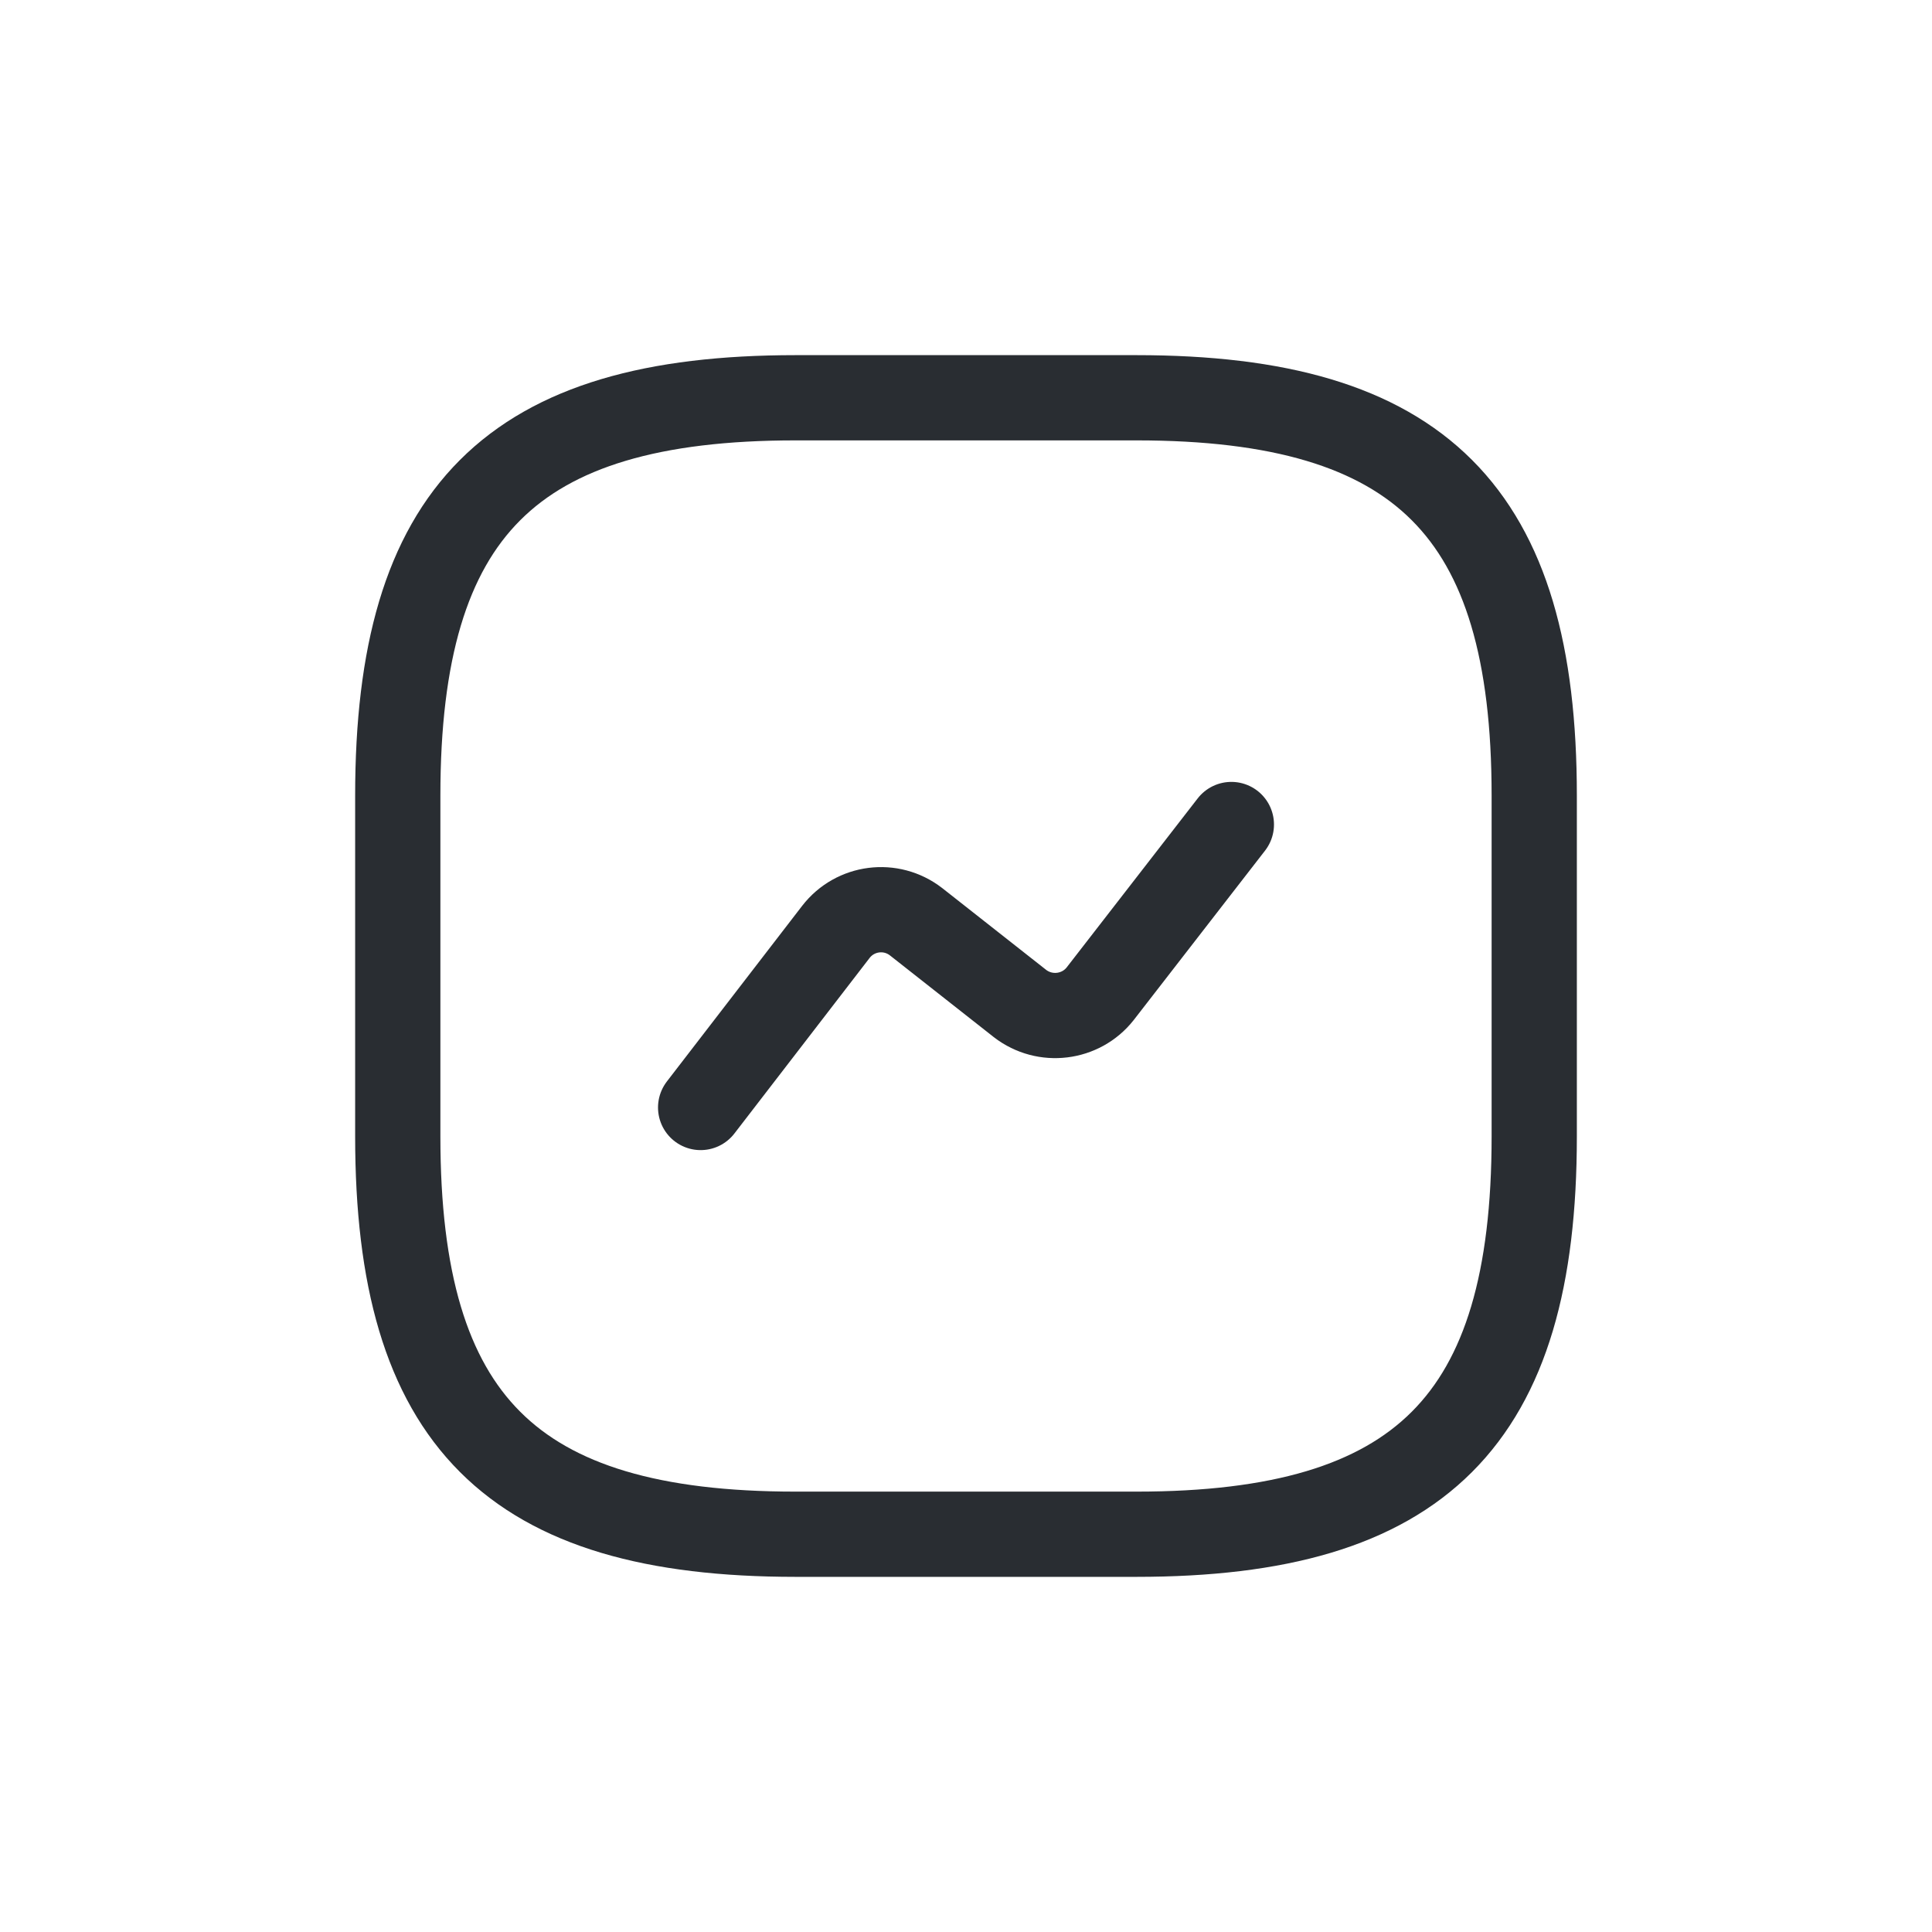
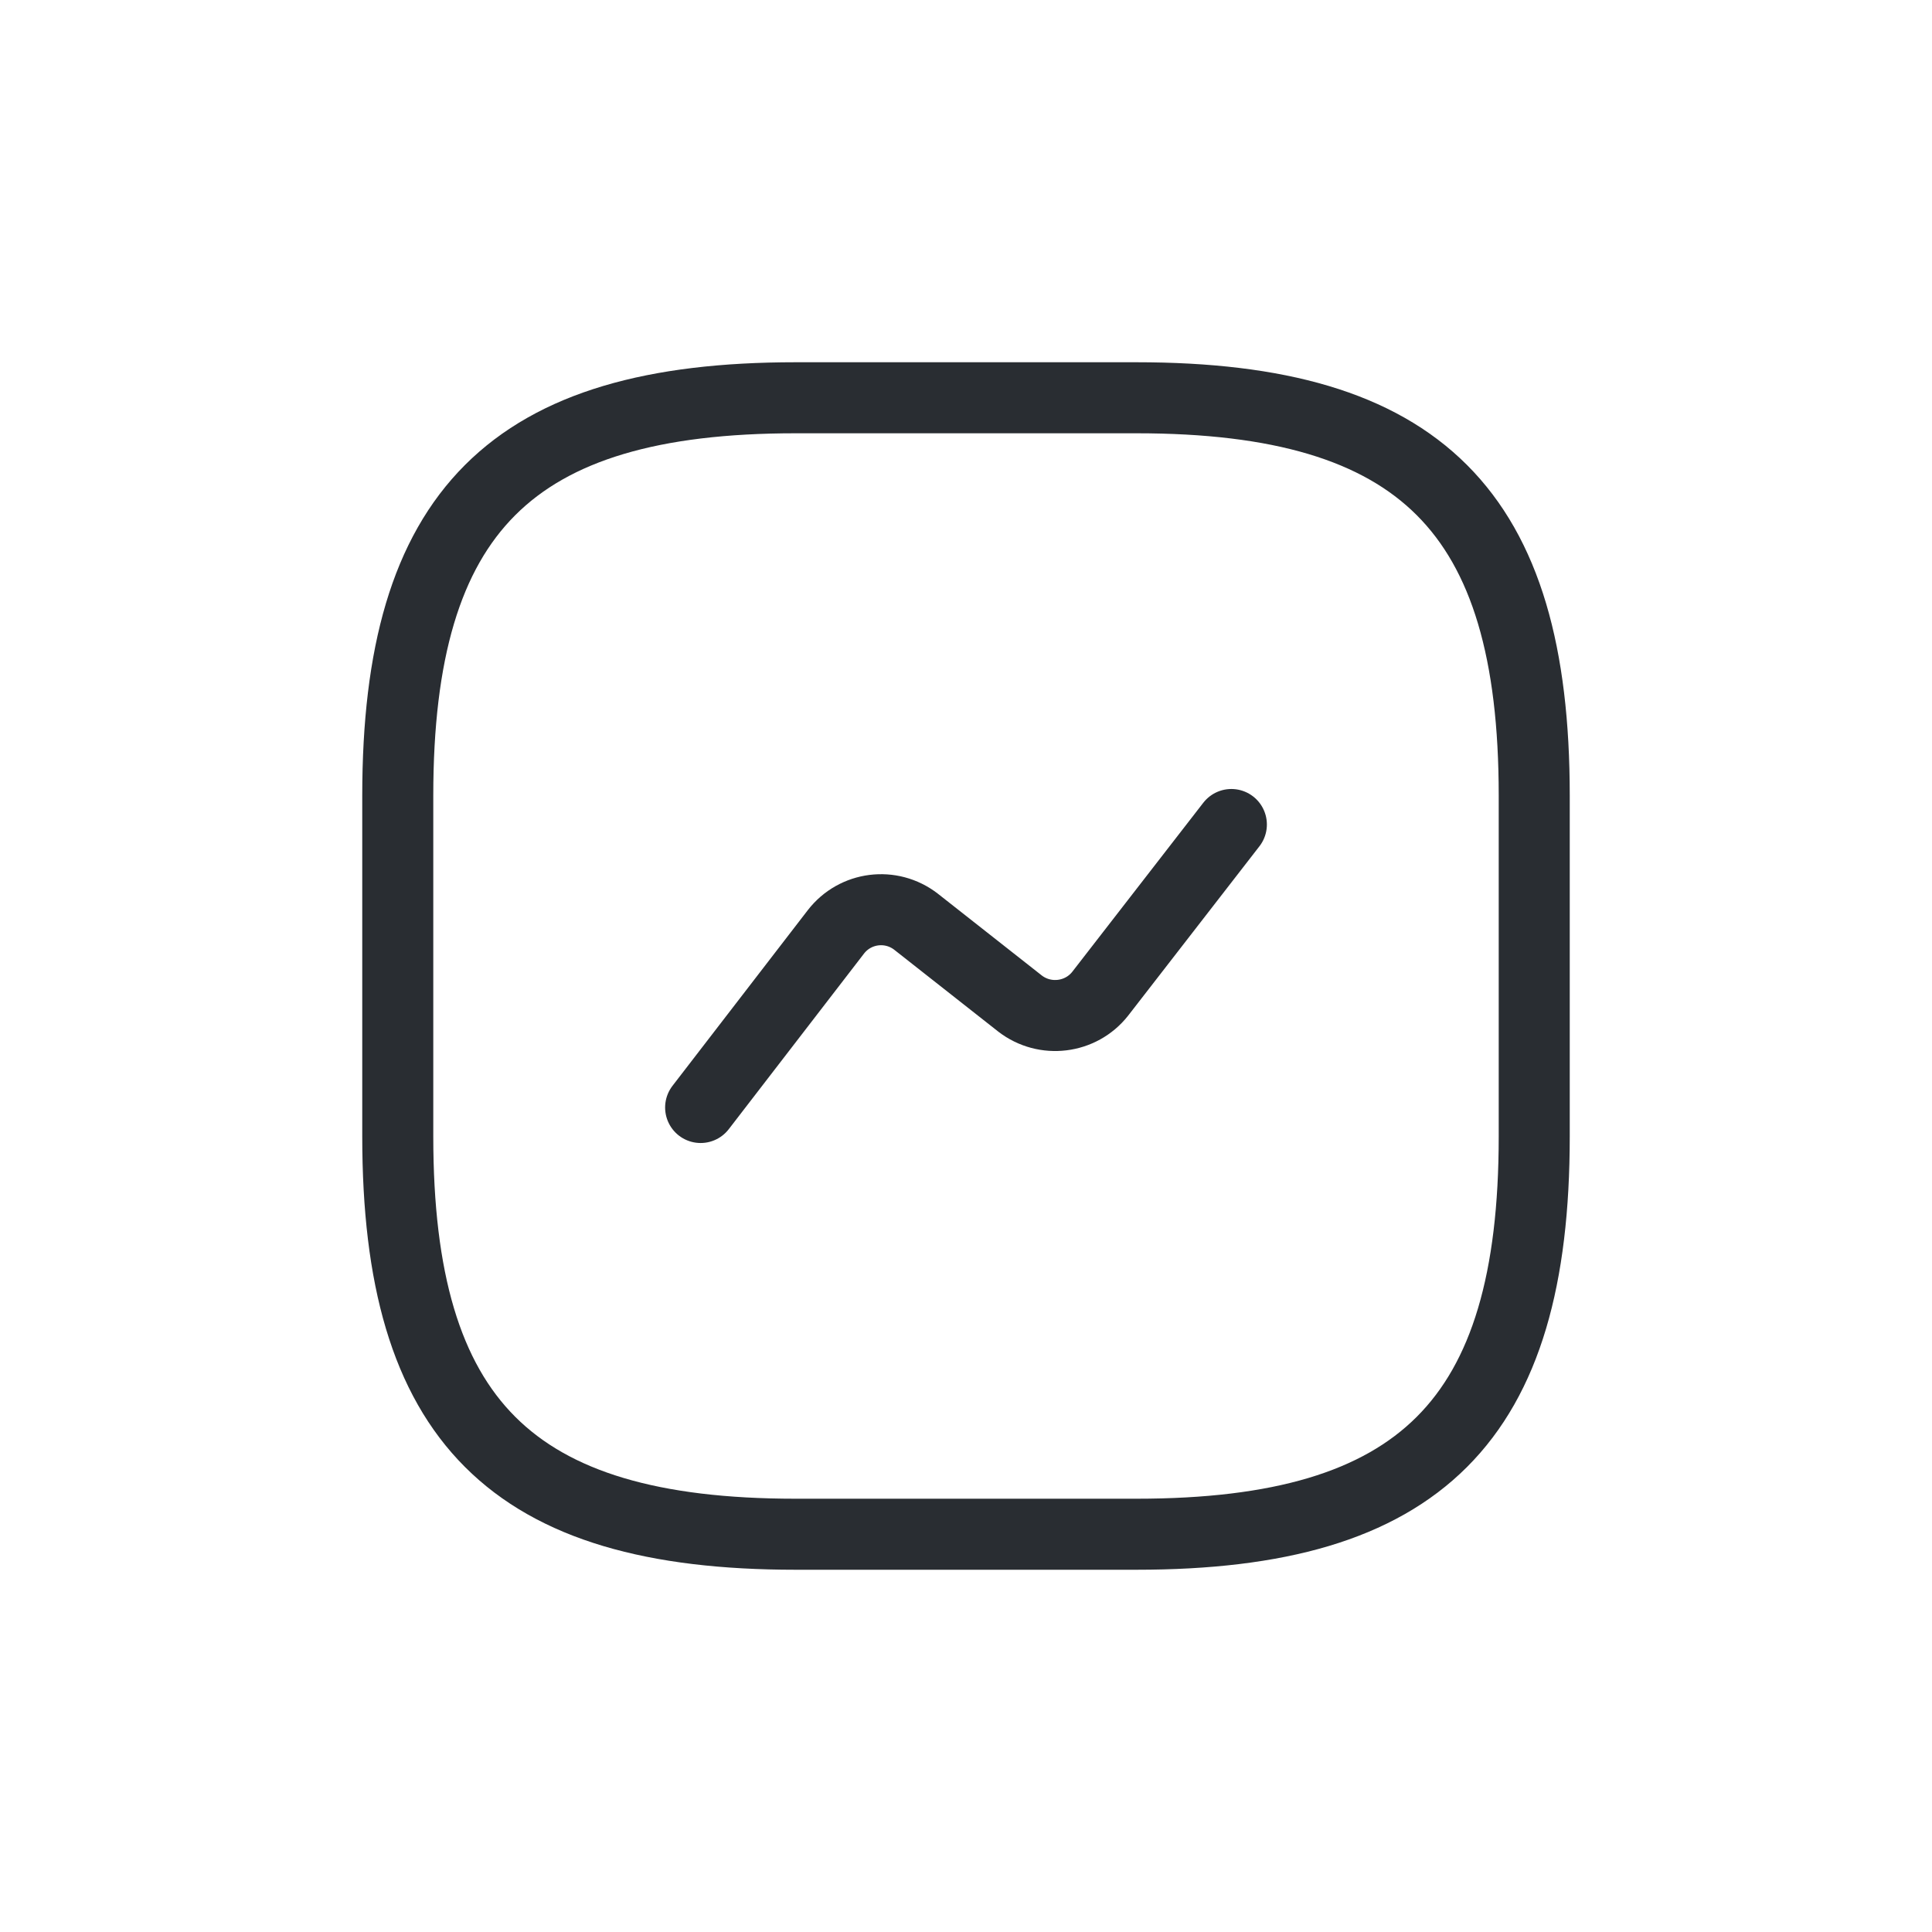
<svg xmlns="http://www.w3.org/2000/svg" width="800px" height="800px" viewBox="0 -5 24 34" fill="none">
-   <path d="M9 22H15C20 22 22 20 22 15V9C22 4 20 2 15 2H9C4 2 2 4 2 9V15C2 20 4 22 9 22Z" stroke="#292D32" stroke-width="1.5" stroke-linecap="round" stroke-linejoin="round" />
-   <path d="M7.33 14.49L9.71 11.4C10.05 10.96 10.68 10.88 11.12 11.22L12.95 12.66C13.39 13 14.02 12.92 14.36 12.49L16.67 9.51" stroke="#292D32" stroke-width="1.5" stroke-linecap="round" stroke-linejoin="round" />
+   <path d="M9 22H15C20 22 22 20 22 15V9C22 4 20 2 15 2H9C4 2 2 4 2 9V15C2 20 4 22 9 22Z" stroke="#292D32" stroke-width="1.25" stroke-linecap="round" stroke-linejoin="round" />
+   <path d="M7.33 14.49L9.71 11.4C10.05 10.96 10.68 10.88 11.12 11.22L12.95 12.66C13.39 13 14.02 12.92 14.36 12.49L16.67 9.51" stroke="#292D32" stroke-width="1.25" stroke-linecap="round" stroke-linejoin="round" />
</svg>
